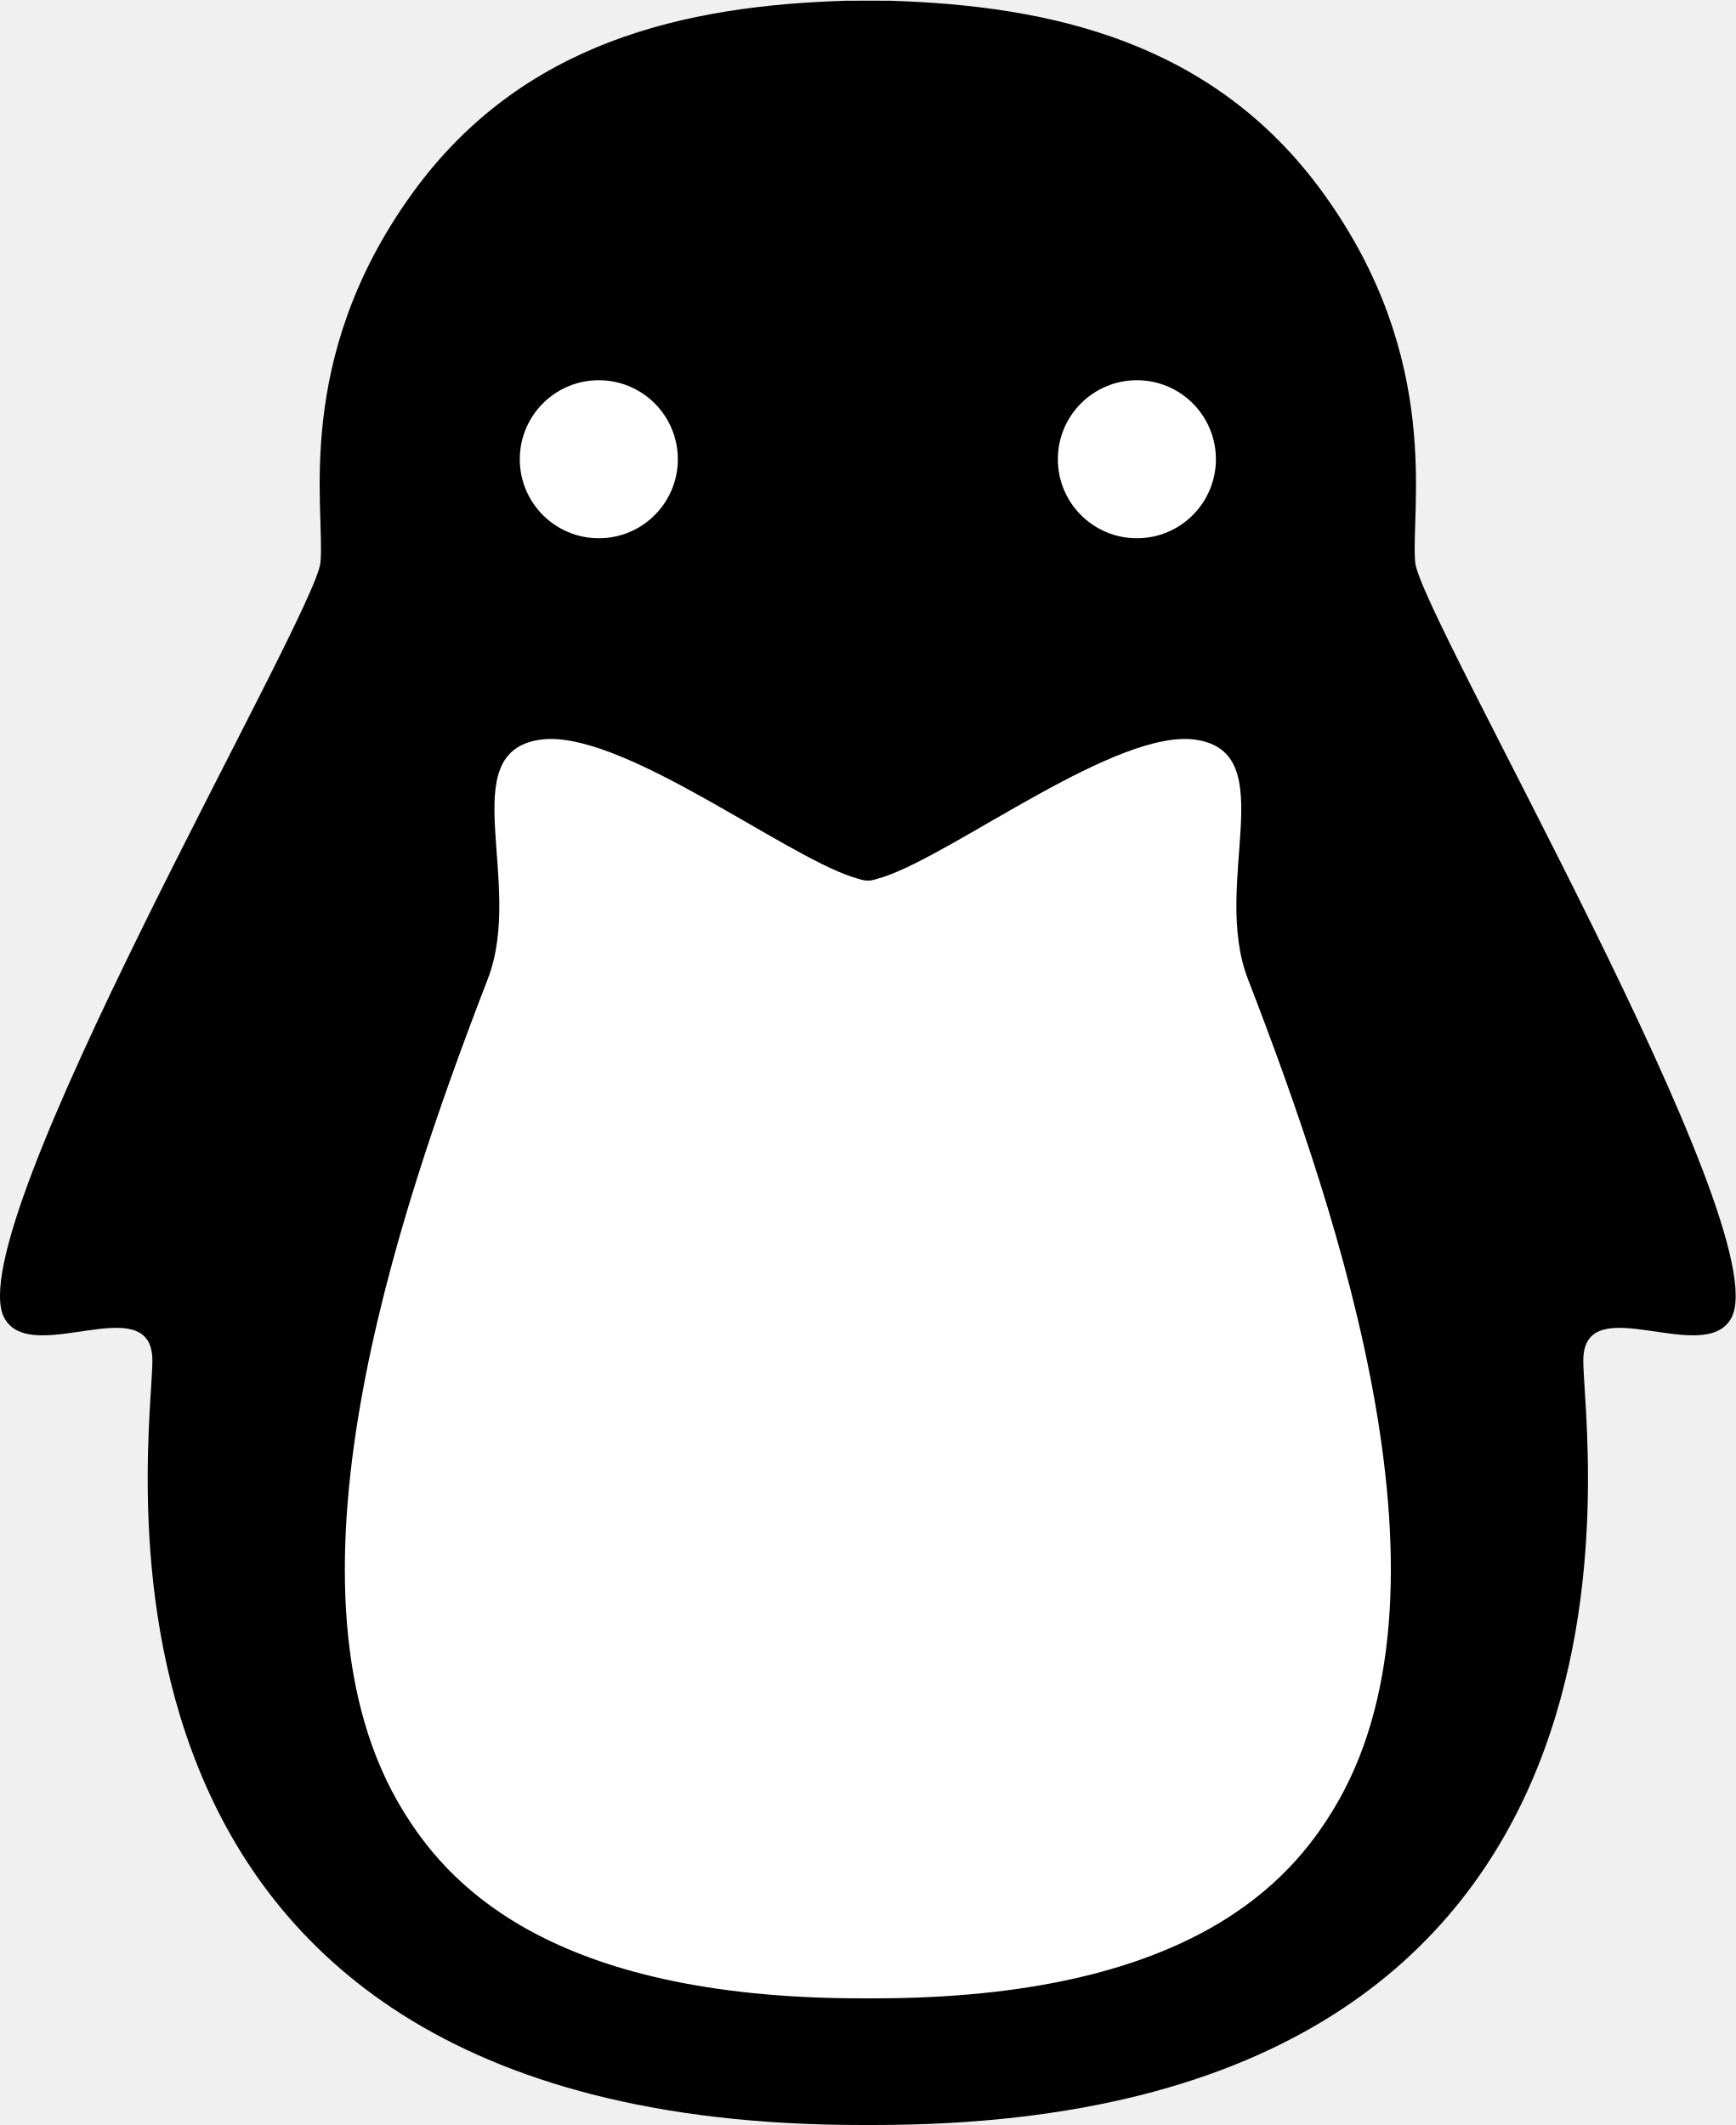
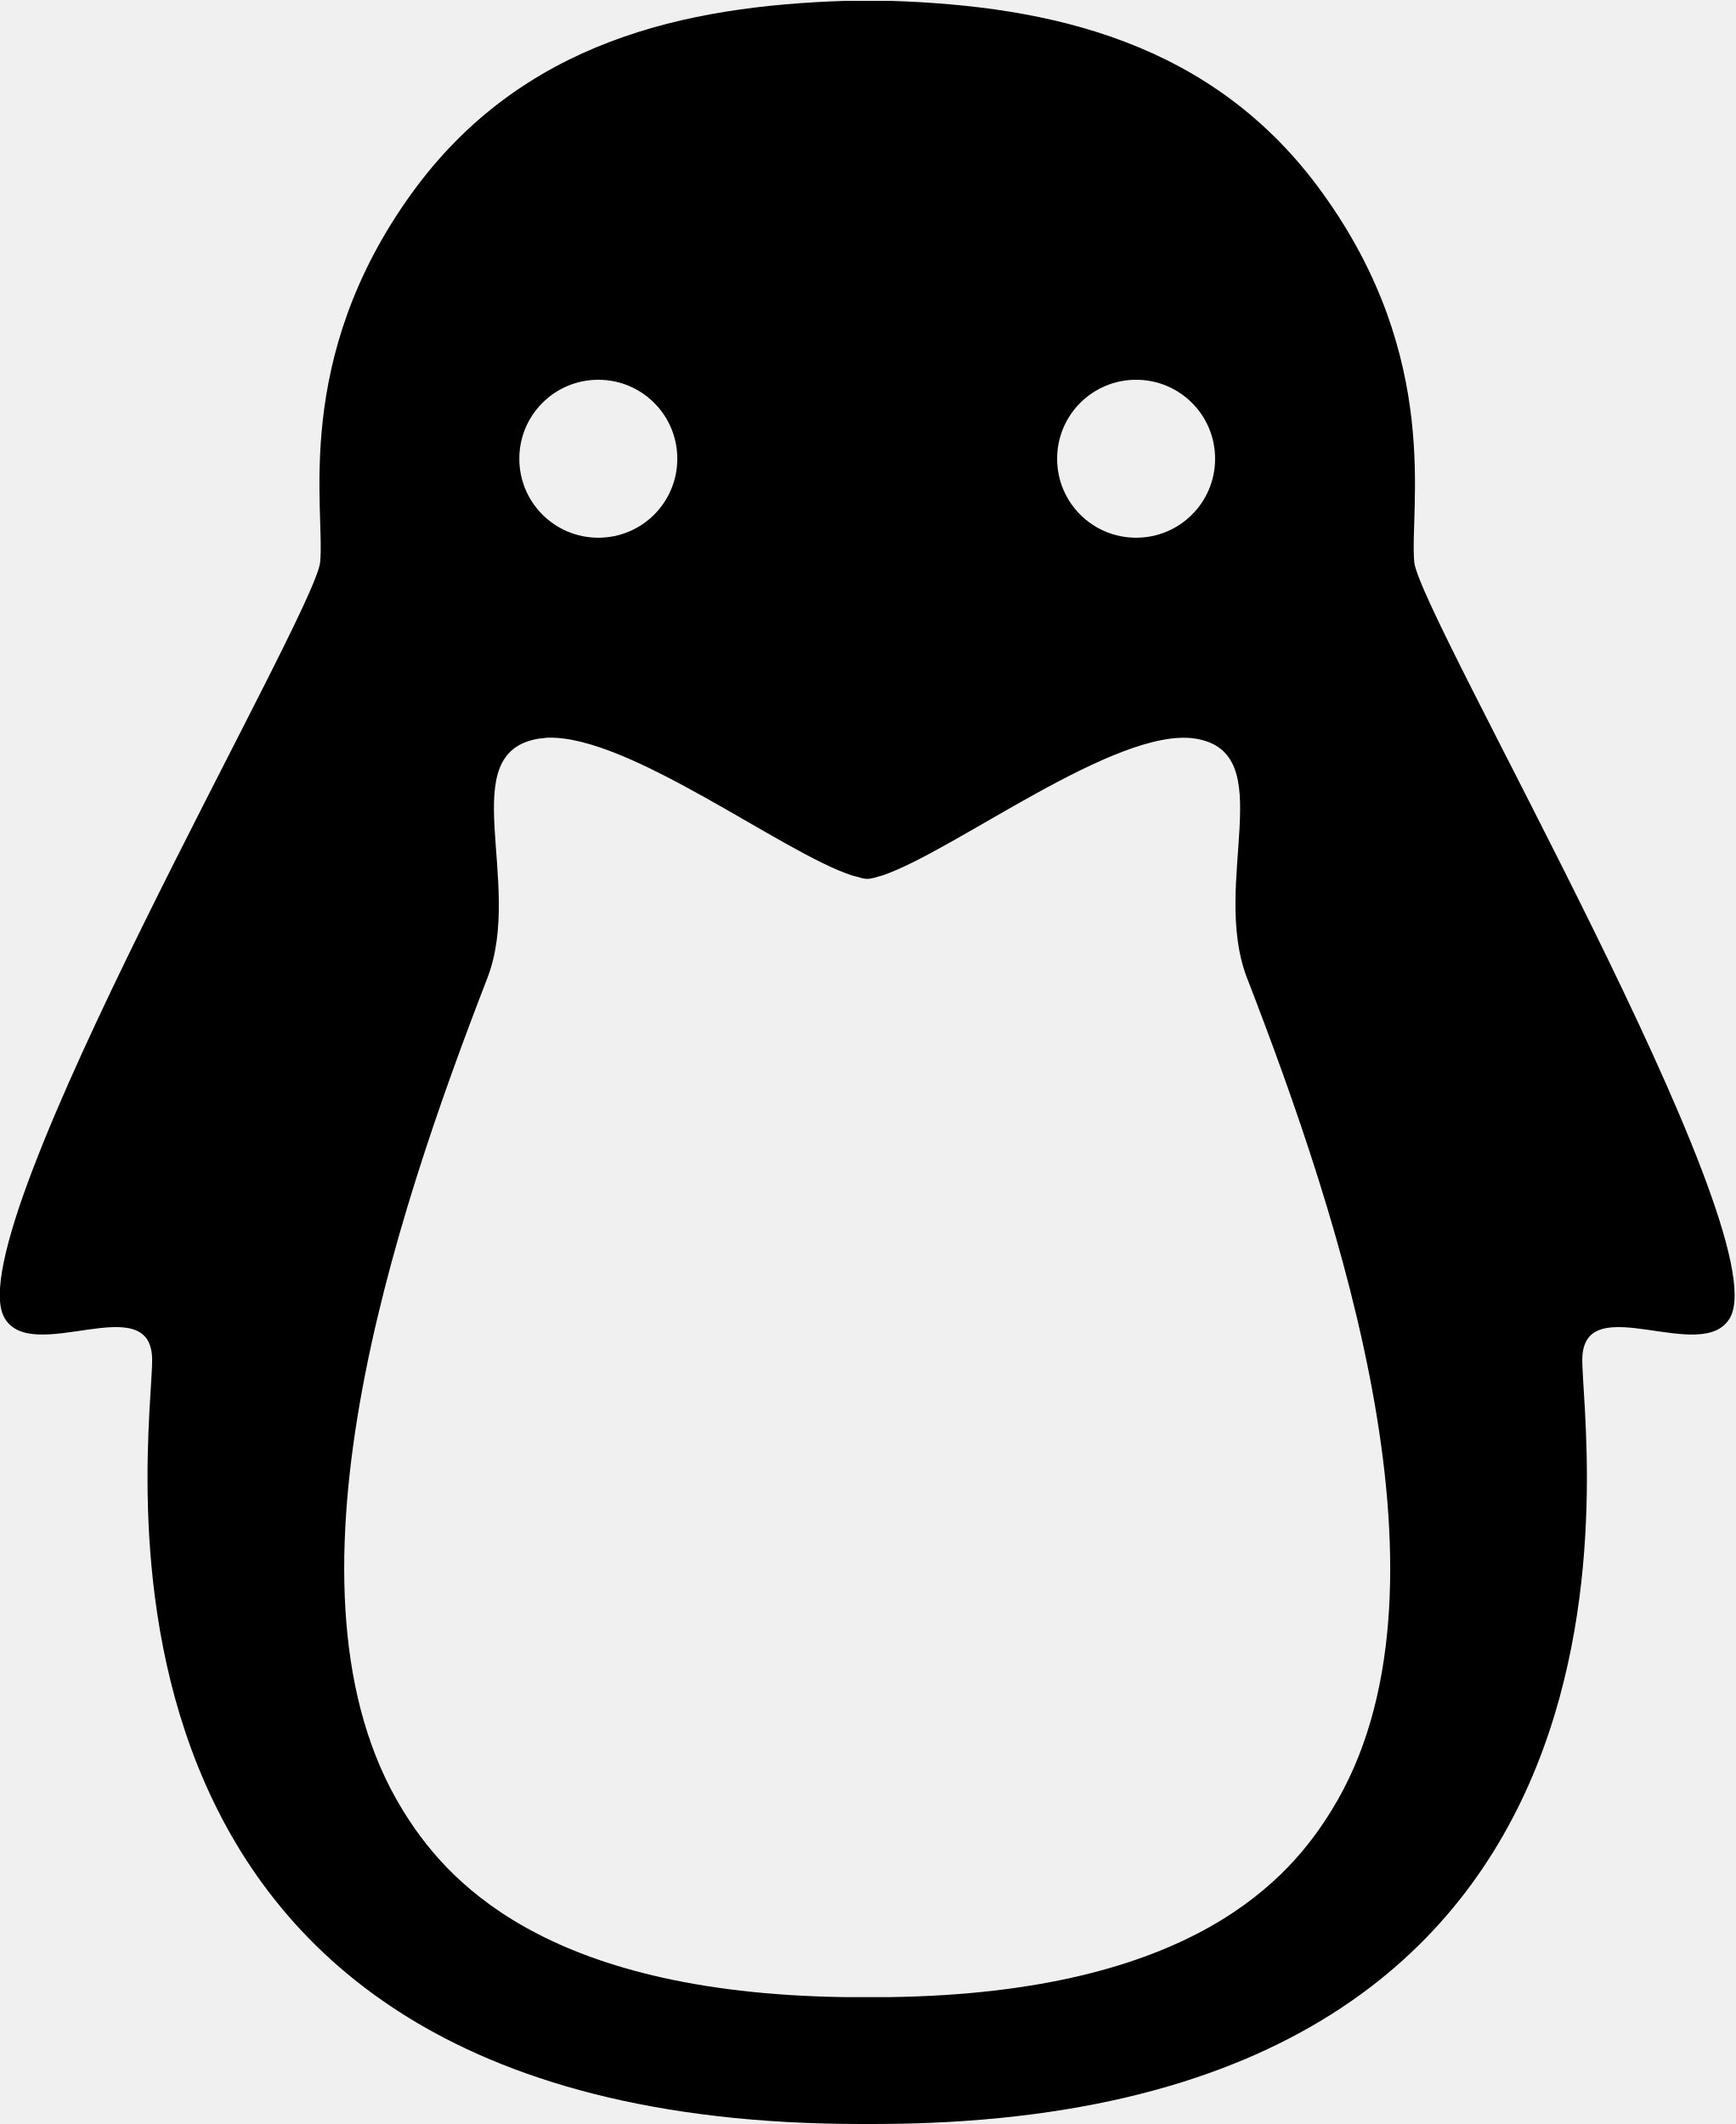
- <svg xmlns="http://www.w3.org/2000/svg" width="72.831mm" height="89.182mm" viewBox="0 0 258.064 316" id="svg2" version="1.1">
-   <defs id="defs4" />
-   <g id="layer1" transform="translate(547.8446,615.3535)">
-     <circle style="color:#000000;clip-rule:nonzero;display:inline;overflow:visible;visibility:visible;opacity:1;isolation:auto;mix-blend-mode:normal;color-interpolation:sRGB;color-interpolation-filters:linearRGB;solid-color:#000000;solid-opacity:1;fill:#ffffff;fill-opacity:1;fill-rule:nonzero;stroke:none;stroke-width:0.375;stroke-linecap:butt;stroke-linejoin:miter;stroke-miterlimit:1;stroke-dasharray:none;stroke-dashoffset:0;stroke-opacity:1;color-rendering:auto;image-rendering:auto;shape-rendering:auto;text-rendering:auto;enable-background:accumulate" id="path4143" cy="-542.265" cx="-453.558" r="0" />
-     <g id="g4768" transform="translate(-6.930802,-10)">
-       <g id="g4763" />
-     </g>
-     <path style="color:#000000;clip-rule:nonzero;display:inline;overflow:visible;visibility:visible;opacity:1;isolation:auto;mix-blend-mode:normal;color-interpolation:sRGB;color-interpolation-filters:linearRGB;solid-color:#000000;solid-opacity:1;fill:#000000;fill-opacity:1;fill-rule:nonzero;stroke:none;stroke-width:0.375;stroke-linecap:butt;stroke-linejoin:miter;stroke-miterlimit:1;stroke-dasharray:none;stroke-dashoffset:0;stroke-opacity:1;color-rendering:auto;image-rendering:auto;shape-rendering:auto;text-rendering:auto;enable-background:accumulate" d="M 125.748,0.111 C 101.891,0.846 77.621,6.146 61.273,28.787 43.423,53.509 48.365,75.776 47.65,83.633 46.936,91.49 -6.457,182.944 0.65,196 c 3.972,7.296 21.643,-4.357 22,6 0.357,10.357 -17.271,114 105.463,114 0.318,0 0.618,-10e-6 0.915,-10e-6 0.319,4.1e-4 0.621,-0.003 0.923,10e-6 122.734,0 105.104,-103.643 105.461,-114 0.357,-10.357 18.028,1.296 22,-6 7.107,-13.056 -46.286,-104.51 -47,-112.367 -0.714,-7.857 4.227,-30.123 -13.623,-54.846 C 180.441,6.145 156.172,0.843 132.314,0.109 c -1.241,0 -2.172,-0.009 -3.283,-0.009 -1.044,-8.002e-5 -2.273,0.009 -3.283,0.011 z" transform="translate(-547.8446,-615.3535)" id="path4141" />
-     <path style="color:#000000;clip-rule:nonzero;display:inline;overflow:visible;visibility:visible;opacity:1;isolation:auto;mix-blend-mode:normal;color-interpolation:sRGB;color-interpolation-filters:linearRGB;solid-color:#000000;solid-opacity:1;fill:#ffffff;fill-opacity:1;fill-rule:nonzero;stroke:none;stroke-width:0.375;stroke-linecap:butt;stroke-linejoin:miter;stroke-miterlimit:1;stroke-dasharray:none;stroke-dashoffset:0;stroke-opacity:1;color-rendering:auto;image-rendering:auto;shape-rendering:auto;text-rendering:auto;enable-background:accumulate" d="m -458.813,-558.812 c 6.489,0 11.75,5.261 11.75,11.75 0,6.489 -5.261,11.75 -11.75,11.75 -6.489,0 -11.75,-5.261 -11.75,-11.75 0,-6.489 5.261,-11.75 11.75,-11.75 z" id="path4160" />
-     <path style="color:#000000;clip-rule:nonzero;display:inline;overflow:visible;visibility:visible;opacity:1;isolation:auto;mix-blend-mode:normal;color-interpolation:sRGB;color-interpolation-filters:linearRGB;solid-color:#000000;solid-opacity:1;fill:#ffffff;fill-opacity:1;fill-rule:nonzero;stroke:none;stroke-width:0.375;stroke-linecap:butt;stroke-linejoin:miter;stroke-miterlimit:1;stroke-dasharray:none;stroke-dashoffset:0;stroke-opacity:1;color-rendering:auto;image-rendering:auto;shape-rendering:auto;text-rendering:auto;enable-background:accumulate" d="m -378.813,-558.812 c 6.489,0 11.75,5.261 11.75,11.75 0,6.489 -5.261,11.75 -11.75,11.75 -6.489,0 -11.75,-5.261 -11.75,-11.75 0,-6.489 5.261,-11.75 11.75,-11.75 z" id="path4158" />
-     <path style="color:#000000;clip-rule:nonzero;display:inline;overflow:visible;visibility:visible;opacity:1;isolation:auto;mix-blend-mode:normal;color-interpolation:sRGB;color-interpolation-filters:linearRGB;solid-color:#000000;solid-opacity:1;fill:#ffffff;fill-opacity:1;fill-rule:nonzero;stroke:none;stroke-width:0.375;stroke-linecap:butt;stroke-linejoin:miter;stroke-miterlimit:1;stroke-dasharray:none;stroke-dashoffset:0;stroke-opacity:1;color-rendering:auto;image-rendering:auto;shape-rendering:auto;text-rendering:auto;enable-background:accumulate" d="m -466.358,-505.459 c 12.07,-0.389 34.85,17.074 45.234,20.518 1.109,0.297 1.51,0.539 2.311,0.539 0.8,0 1.268,-0.26 2.311,-0.539 10.755,-3.565 34.811,-22.174 46.488,-20.406 12.908,1.954 2.207,21.326 7.707,35.568 13.843,35.848 32.446,91.382 12.59,123.709 -6.173,10.05 -20.516,27.298 -65.887,27.867 -1.071,0.007 -2.117,0.02 -3.209,0.021 -1.092,-0.002 -2.139,-0.014 -3.211,-0.021 -45.368,-0.57 -59.71,-17.817 -65.883,-27.867 -19.856,-32.327 -1.253,-87.861 12.59,-123.709 5.5,-14.242 -5.201,-33.614 7.707,-35.568 0.403,-0.061 0.82,-0.097 1.252,-0.111 z" id="path4139" />
-   </g>
+ <svg xmlns="http://www.w3.org/2000/svg" version="1.1" id="svg2" x="0px" y="0px" viewBox="0 0 206.5 252.8" style="enable-background:new 0 0 206.5 252.8;" xml:space="preserve">
+   <path d="M168.3,66.9c-0.6-6.3,3.4-24.1-10.9-43.9C144.4,4.9,124.9,0.7,105.9,0.1c-1,0-1.7,0-2.6,0c-0.8,0-1.8,0-2.6,0  C81.5,0.7,62.1,4.9,49,23C34.7,42.8,38.7,60.6,38.1,66.9c-0.6,6.3-43.3,79.4-37.6,89.9c3.2,5.8,17.3-3.5,17.6,4.8  s-13.8,91.2,84.4,91.2c0.3,0,0.5,0,0.7,0c0.3,0,0.5,0,0.7,0c98.2,0,84.1-82.9,84.4-91.2c0.3-8.3,14.4,1,17.6-4.8  C211.6,146.4,168.9,73.2,168.3,66.9z M135.2,45.2c5.2,0,9.4,4.2,9.4,9.4c0,5.2-4.2,9.4-9.4,9.4s-9.4-4.2-9.4-9.4  C125.8,49.4,130,45.2,135.2,45.2z M71.2,45.2c5.2,0,9.4,4.2,9.4,9.4c0,5.2-4.2,9.4-9.4,9.4c-5.2,0-9.4-4.2-9.4-9.4  C61.8,49.4,66,45.2,71.2,45.2z M158.5,215.4c-4.9,8-16.4,21.8-52.7,22.3c-0.9,0-1.7,0-2.6,0c-0.9,0-1.7,0-2.6,0  c-36.3-0.5-47.8-14.3-52.7-22.3c-15.9-25.9-1-70.3,10.1-99c4.4-11.4-4.2-26.9,6.2-28.5c0.3,0,0.7-0.1,1-0.1  c9.7-0.3,27.9,13.7,36.2,16.4c0.9,0.2,1.2,0.4,1.8,0.4c0.6,0,1-0.2,1.8-0.4c8.6-2.9,27.8-17.7,37.2-16.3c10.3,1.6,1.8,17.1,6.2,28.5  C159.5,145.1,174.4,189.6,158.5,215.4z" />
</svg>
